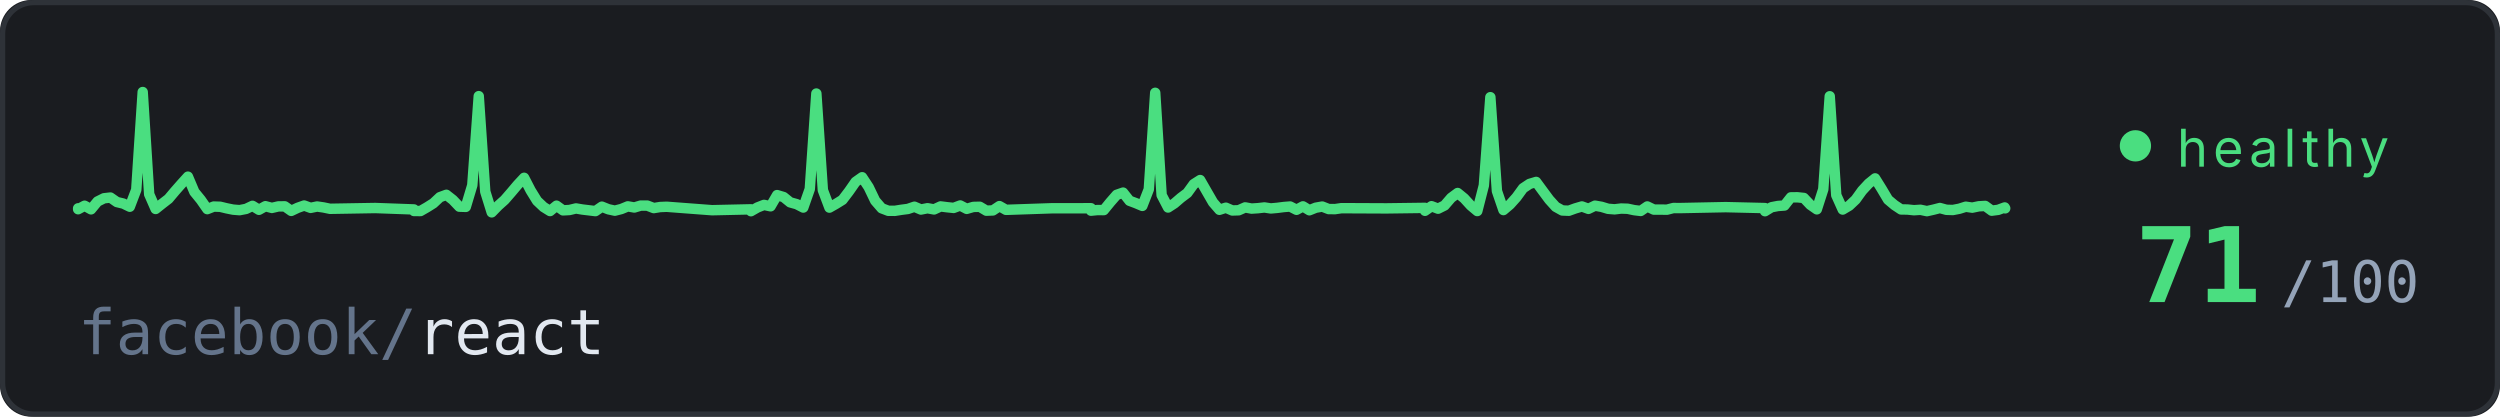
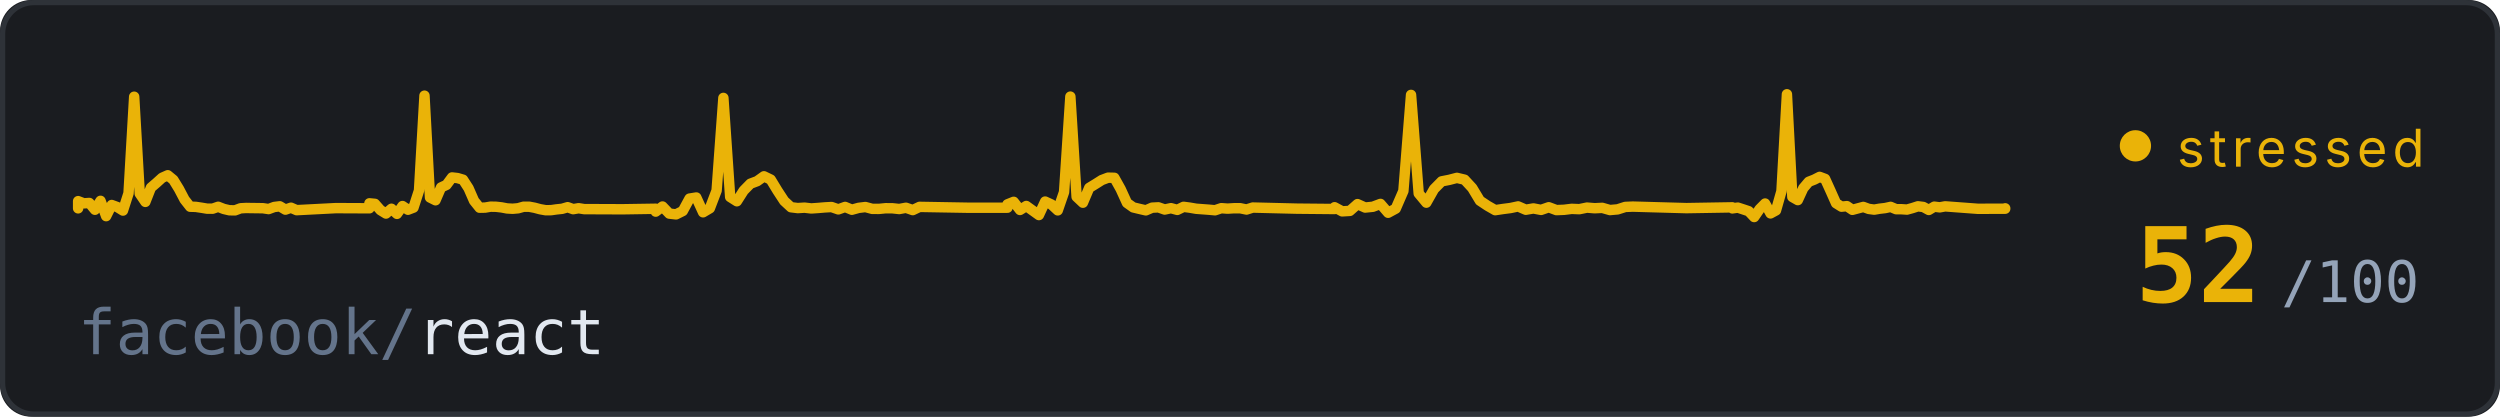
<svg xmlns="http://www.w3.org/2000/svg" width="480" height="80" viewBox="0 0 480 80">
  <defs>
    <style>
-       @keyframes trace {
+       @keyframes trace-fast {
        0% { stroke-dashoffset: 1000; }
        100% { stroke-dashoffset: 0; }
      }
      @keyframes pulse {
        0%, 100% { opacity: 0.6; }
        50% { opacity: 1; }
      }
      @keyframes fade {
        0%, 100% { opacity: 0.4; }
        50% { opacity: 0.7; }
      }
      .bg { fill: #1a1c20; }
      .ecg {
        fill: none;
-         stroke: #4ade80;
+         stroke: #eab308;
        stroke-width: 2;
        stroke-linecap: round;
        stroke-linejoin: round;
        /* no filter - avoids render glitch */
        stroke-dasharray: 1000;
-         animation: trace 4s linear infinite;
+         animation: trace-fast 2.5s linear infinite;
      }
      .repo { fill: #e2e8f0; font-family: ui-monospace, 'SF Mono', Consolas, monospace; font-size: 12px; }
      .repo-dim { fill: #64748b; }
-       .score { fill: #4ade80; font-family: ui-monospace, 'SF Mono', Consolas, monospace; font-size: 20px; font-weight: bold; }
+       .score { fill: #eab308; font-family: ui-monospace, 'SF Mono', Consolas, monospace; font-size: 20px; font-weight: bold; }
      .score-unit { fill: #94a3b8; font-family: ui-monospace, 'SF Mono', Consolas, monospace; font-size: 11px; }
-       .status { fill: #4ade80; font-family: system-ui, -apple-system, 'Segoe UI', sans-serif; font-size: 10px; text-transform: uppercase; letter-spacing: 1px;  }
-       .dot { fill: #4ade80; animation: pulse 1.5s ease-in-out infinite; }
+       .status { fill: #eab308; font-family: system-ui, -apple-system, 'Segoe UI', sans-serif; font-size: 10px; text-transform: uppercase; letter-spacing: 1px;  }
+       .dot { fill: #eab308; animation: pulse 0.7s ease-in-out infinite; }
      .border { fill: none; stroke: #2e3238; stroke-width: 1; rx: 6; }
    </style>
  </defs>
  <rect class="bg" width="480" height="80" rx="6" />
  <rect class="border" x="0.5" y="0.5" width="479" height="79" />
-   <path class="ecg" d="M 15,40 L 15,40.17 L 16.24,39.5 L 17.48,40.19 L 18.72,38.69 L 19.96,38.07 L 21.2,37.93 L 22.44,38.79 L 23.68,39.09 L 24.92,39.69 L 26.16,36.44 L 27.4,17.67 L 28.64,37.29 L 29.88,40.12 L 31.12,39.13 L 32.36,38.17 L 33.6,36.7 L 34.84,35.29 L 36.08,33.92 L 37.32,36.85 L 38.56,38.37 L 39.8,40.15 L 41.04,39.66 L 42.28,39.7 L 43.52,40 L 44.76,40.25 L 46,40.35 L 47.24,40.11 L 48.48,39.52 L 49.72,40.28 L 50.96,39.59 L 52.2,39.92 L 53.44,39.63 L 54.68,39.62 L 55.92,40.49 L 57.16,39.9 L 58.4,39.46 L 59.64,39.91 L 60.88,39.65 L 62.12,39.83 L 63.36,40.09 L 72.04,39.94 L 79.48,40.21 L 79.48,40.51 L 80.73,40.52 L 81.97,39.81 L 83.21,39.03 L 84.46,37.86 L 85.7,37.4 L 86.95,38.38 L 88.19,39.68 L 89.43,39.72 L 90.68,35.56 L 91.92,18.46 L 93.17,36.79 L 94.41,40.77 L 95.66,39.49 L 96.9,38.38 L 98.14,36.95 L 99.39,35.47 L 100.63,34.14 L 101.88,36.56 L 103.12,38.57 L 104.37,39.75 L 105.61,40.52 L 106.85,39.49 L 108.1,40.39 L 109.34,40.32 L 110.59,40.02 L 111.83,40.23 L 113.08,40.38 L 114.32,40.53 L 115.56,39.68 L 116.81,40.18 L 118.05,40.45 L 119.3,40.13 L 120.54,39.62 L 121.79,39.84 L 123.03,39.47 L 124.27,39.47 L 125.52,39.95 L 126.76,39.75 L 128.01,39.7 L 136.72,40.36 L 144.18,40.19 L 144.18,40.55 L 145.44,39.83 L 146.69,39.34 L 147.95,39.61 L 149.2,37.46 L 150.46,37.84 L 151.71,38.85 L 152.97,39.2 L 154.23,39.85 L 155.48,36.29 L 156.74,17.96 L 157.99,36.51 L 159.25,39.86 L 160.5,39.15 L 161.76,38.37 L 163.01,36.73 L 164.27,34.92 L 165.53,34.03 L 166.78,35.93 L 168.04,38.55 L 169.29,39.99 L 170.55,40.47 L 171.8,40.48 L 173.06,40.28 L 174.31,40.12 L 175.57,39.69 L 176.82,40.23 L 178.08,39.98 L 179.34,40.21 L 180.59,39.63 L 181.85,39.79 L 183.1,39.92 L 184.36,39.45 L 185.61,40.1 L 186.87,39.73 L 188.12,39.7 L 189.38,40.45 L 190.64,40.4 L 191.89,39.57 L 193.15,40.29 L 201.93,39.99 L 209.47,39.98 L 209.47,40.45 L 210.7,40.33 L 211.93,40.34 L 213.17,38.82 L 214.4,37.41 L 215.63,36.98 L 216.87,38.55 L 218.1,39.01 L 219.33,39.53 L 220.57,36.35 L 221.8,17.82 L 223.03,37.46 L 224.27,39.84 L 225.5,39.04 L 226.73,37.98 L 227.97,37.05 L 229.2,35.35 L 230.43,34.57 L 231.67,36.73 L 232.9,38.86 L 234.13,40.28 L 235.37,39.88 L 236.6,40.41 L 237.83,40.37 L 239.07,39.82 L 240.3,40.05 L 241.53,39.97 L 242.77,39.83 L 244,40.02 L 245.23,39.91 L 246.47,39.75 L 247.7,39.65 L 248.93,40.28 L 250.17,39.62 L 251.4,40.37 L 252.63,39.88 L 253.87,39.66 L 255.1,40.14 L 256.33,40.15 L 257.56,39.97 L 266.2,40.01 L 273.6,39.91 L 273.6,40.47 L 274.85,39.59 L 276.11,40.07 L 277.36,39.45 L 278.62,37.99 L 279.87,37.06 L 281.13,38.09 L 282.38,39.46 L 283.64,40.52 L 284.9,35.6 L 286.15,18.66 L 287.41,36.68 L 288.66,40.33 L 289.92,39.26 L 291.17,37.87 L 292.43,36.14 L 293.68,35.31 L 294.94,34.93 L 296.19,36.63 L 297.45,38.33 L 298.7,39.71 L 299.96,40.41 L 301.22,40.46 L 302.47,40.01 L 303.73,39.64 L 304.98,40.1 L 306.24,39.49 L 307.49,39.71 L 308.75,40.09 L 310,40.19 L 311.26,40.04 L 312.51,40.08 L 313.77,40.35 L 315.02,40.5 L 316.28,39.64 L 317.53,40.24 L 318.79,40.24 L 320.05,40.26 L 321.3,39.94 L 322.56,39.95 L 331.34,39.77 L 338.88,39.95 L 338.88,40.55 L 340.12,39.79 L 341.36,39.55 L 342.61,39.46 L 343.85,37.89 L 345.1,37.88 L 346.34,38.01 L 347.58,39.32 L 348.83,40.19 L 350.07,36.34 L 351.31,18.48 L 352.56,37.47 L 353.8,40.23 L 355.05,39.49 L 356.29,38.32 L 357.53,36.6 L 358.78,35.25 L 360.02,34.25 L 361.26,36.24 L 362.51,38.34 L 363.75,39.38 L 365,40.21 L 366.24,40.23 L 367.48,40.36 L 368.73,40.28 L 369.97,40.54 L 371.21,40.26 L 372.46,39.94 L 373.7,40.28 L 374.95,40.32 L 376.19,40.08 L 377.43,39.69 L 378.68,39.87 L 379.92,39.61 L 381.16,39.54 L 382.41,40.45 L 383.65,40.29 L 384.9,39.83 L 385,40" />
+   <path class="ecg" d="M 15,40 L 15,38.62 L 16.08,39.04 L 17.15,38.97 L 18.23,40.27 L 19.3,38.56 L 20.38,41.5 L 21.45,39.36 L 22.53,39.76 L 23.61,40.43 L 24.68,37.1 L 25.76,18.57 L 26.83,37.18 L 27.91,38.76 L 28.98,36.03 L 30.06,35.1 L 31.13,34.13 L 32.21,33.65 L 33.29,34.54 L 34.36,36.28 L 35.44,38.33 L 36.51,39.69 L 37.59,39.72 L 38.66,39.88 L 39.74,40.06 L 40.82,40.07 L 41.89,39.7 L 42.97,40.12 L 44.04,40.37 L 45.12,40.39 L 46.19,39.99 L 47.27,39.93 L 48.35,39.95 L 49.42,39.96 L 50.5,39.98 L 51.57,40.14 L 52.65,39.74 L 53.72,39.61 L 54.8,40.25 L 55.87,39.88 L 56.95,40.35 L 64.48,39.96 L 70.93,39.99 L 70.93,39.04 L 71.99,39.14 L 73.05,40.35 L 74.11,41 L 75.16,40.08 L 76.22,41.06 L 77.28,39.56 L 78.33,40.27 L 79.39,39.86 L 80.45,36.58 L 81.5,18.37 L 82.56,37.92 L 83.62,38.45 L 84.68,35.99 L 85.73,35.5 L 86.79,34.07 L 87.85,34.19 L 88.9,34.5 L 89.96,36.14 L 91.02,38.56 L 92.08,39.88 L 93.13,39.86 L 94.19,39.68 L 95.25,39.7 L 96.3,39.82 L 97.36,40.02 L 98.42,40.08 L 99.47,39.99 L 100.53,39.69 L 101.59,39.69 L 102.65,39.89 L 103.7,40.17 L 104.76,40.36 L 105.82,40.35 L 106.87,40.2 L 107.93,40.09 L 108.99,39.78 L 110.05,40.16 L 111.1,39.98 L 112.16,40.15 L 119.56,40.18 L 125.9,40.08 L 125.9,40.63 L 127.2,39.65 L 128.5,41.01 L 129.8,41.16 L 131.1,40.51 L 132.39,38.13 L 133.69,37.92 L 134.99,40.76 L 136.29,39.99 L 137.59,36.59 L 138.89,18.8 L 140.19,37.82 L 141.48,38.64 L 142.78,36.6 L 144.08,35.27 L 145.38,34.78 L 146.68,33.85 L 147.98,34.48 L 149.28,36.62 L 150.57,38.59 L 151.87,39.79 L 153.17,39.95 L 154.47,39.87 L 155.77,40.02 L 157.07,39.93 L 158.37,39.82 L 159.66,39.75 L 160.96,40.2 L 162.26,39.73 L 163.56,40.27 L 164.86,39.91 L 166.16,39.75 L 167.46,40.1 L 168.75,40.11 L 170.05,39.98 L 171.35,39.99 L 172.65,40.13 L 173.95,39.89 L 175.25,40.34 L 176.55,39.72 L 185.64,39.88 L 193.43,39.88 L 193.43,39.23 L 194.63,38.75 L 195.84,40.31 L 197.05,39.55 L 198.26,40.42 L 199.47,41.29 L 200.67,38.7 L 201.88,39.26 L 203.09,40.39 L 204.3,36.88 L 205.51,18.55 L 206.71,37.78 L 207.92,38.92 L 209.13,36.07 L 210.34,35.33 L 211.54,34.57 L 212.75,34.11 L 213.96,34.14 L 215.17,36.31 L 216.38,38.96 L 217.58,39.82 L 218.79,40.11 L 220,40.39 L 221.21,39.87 L 222.42,39.81 L 223.62,40.23 L 224.83,39.97 L 226.04,40.3 L 227.25,39.71 L 228.45,39.87 L 229.66,40.08 L 230.87,40.17 L 232.08,40.26 L 233.29,40.37 L 234.49,39.97 L 235.7,40.06 L 236.91,39.98 L 238.12,39.98 L 239.33,40.23 L 240.53,39.85 L 248.99,40.06 L 256.24,40.13 L 256.24,39.79 L 257.7,40.58 L 259.17,40.49 L 260.64,39.19 L 262.11,39.85 L 263.58,39.7 L 265.05,39.15 L 266.52,40.85 L 267.98,40.06 L 269.45,36.67 L 270.92,18.22 L 272.39,37.14 L 273.86,38.91 L 275.33,36.31 L 276.8,34.82 L 278.27,34.53 L 279.73,34.15 L 281.2,34.5 L 282.67,36.09 L 284.14,38.53 L 285.61,39.51 L 287.08,40.35 L 288.55,40.13 L 290.02,39.94 L 291.48,39.63 L 292.95,40.27 L 294.42,40.02 L 295.89,40.3 L 297.36,39.79 L 298.83,40.34 L 300.3,40.28 L 301.77,40.1 L 303.23,40.16 L 304.7,39.86 L 306.17,39.98 L 307.64,39.91 L 309.11,40.33 L 310.58,40.2 L 312.05,39.73 L 313.51,39.67 L 323.8,39.96 L 332.61,39.81 L 332.61,40.01 L 333.66,39.86 L 334.7,40.2 L 335.75,40.55 L 336.8,41.67 L 337.85,40.14 L 338.9,39.08 L 339.94,40.97 L 340.99,40.4 L 342.04,36.71 L 343.09,18.1 L 344.13,37.82 L 345.18,38.42 L 346.23,36.14 L 347.28,34.9 L 348.33,34.49 L 349.37,33.96 L 350.42,34.35 L 351.47,36.66 L 352.52,39.02 L 353.57,39.68 L 354.61,39.58 L 355.66,40.29 L 356.71,40.01 L 357.76,39.73 L 358.8,40.11 L 359.85,40.25 L 360.9,40.07 L 361.95,39.95 L 363,39.72 L 364.04,40.16 L 365.09,40.17 L 366.14,40.24 L 367.19,39.95 L 368.24,39.61 L 369.28,39.74 L 370.33,40.31 L 371.38,39.68 L 372.43,39.81 L 373.47,39.62 L 379.76,40.09 L 385,40.07 L 385,40" />
  <text class="repo" x="15" y="68">
    <tspan class="repo-dim">facebook/</tspan>react
  </text>
  <circle class="dot" cx="410" cy="28" r="3" />
-   <text class="status" x="418" y="32">healthy</text>
-   <text class="score" x="410" y="58">71</text>
+   <text class="status" x="418" y="32">stressed</text>
+   <text class="score" x="410" y="58">52</text>
  <text class="score-unit" x="438" y="58">/100</text>
</svg>
